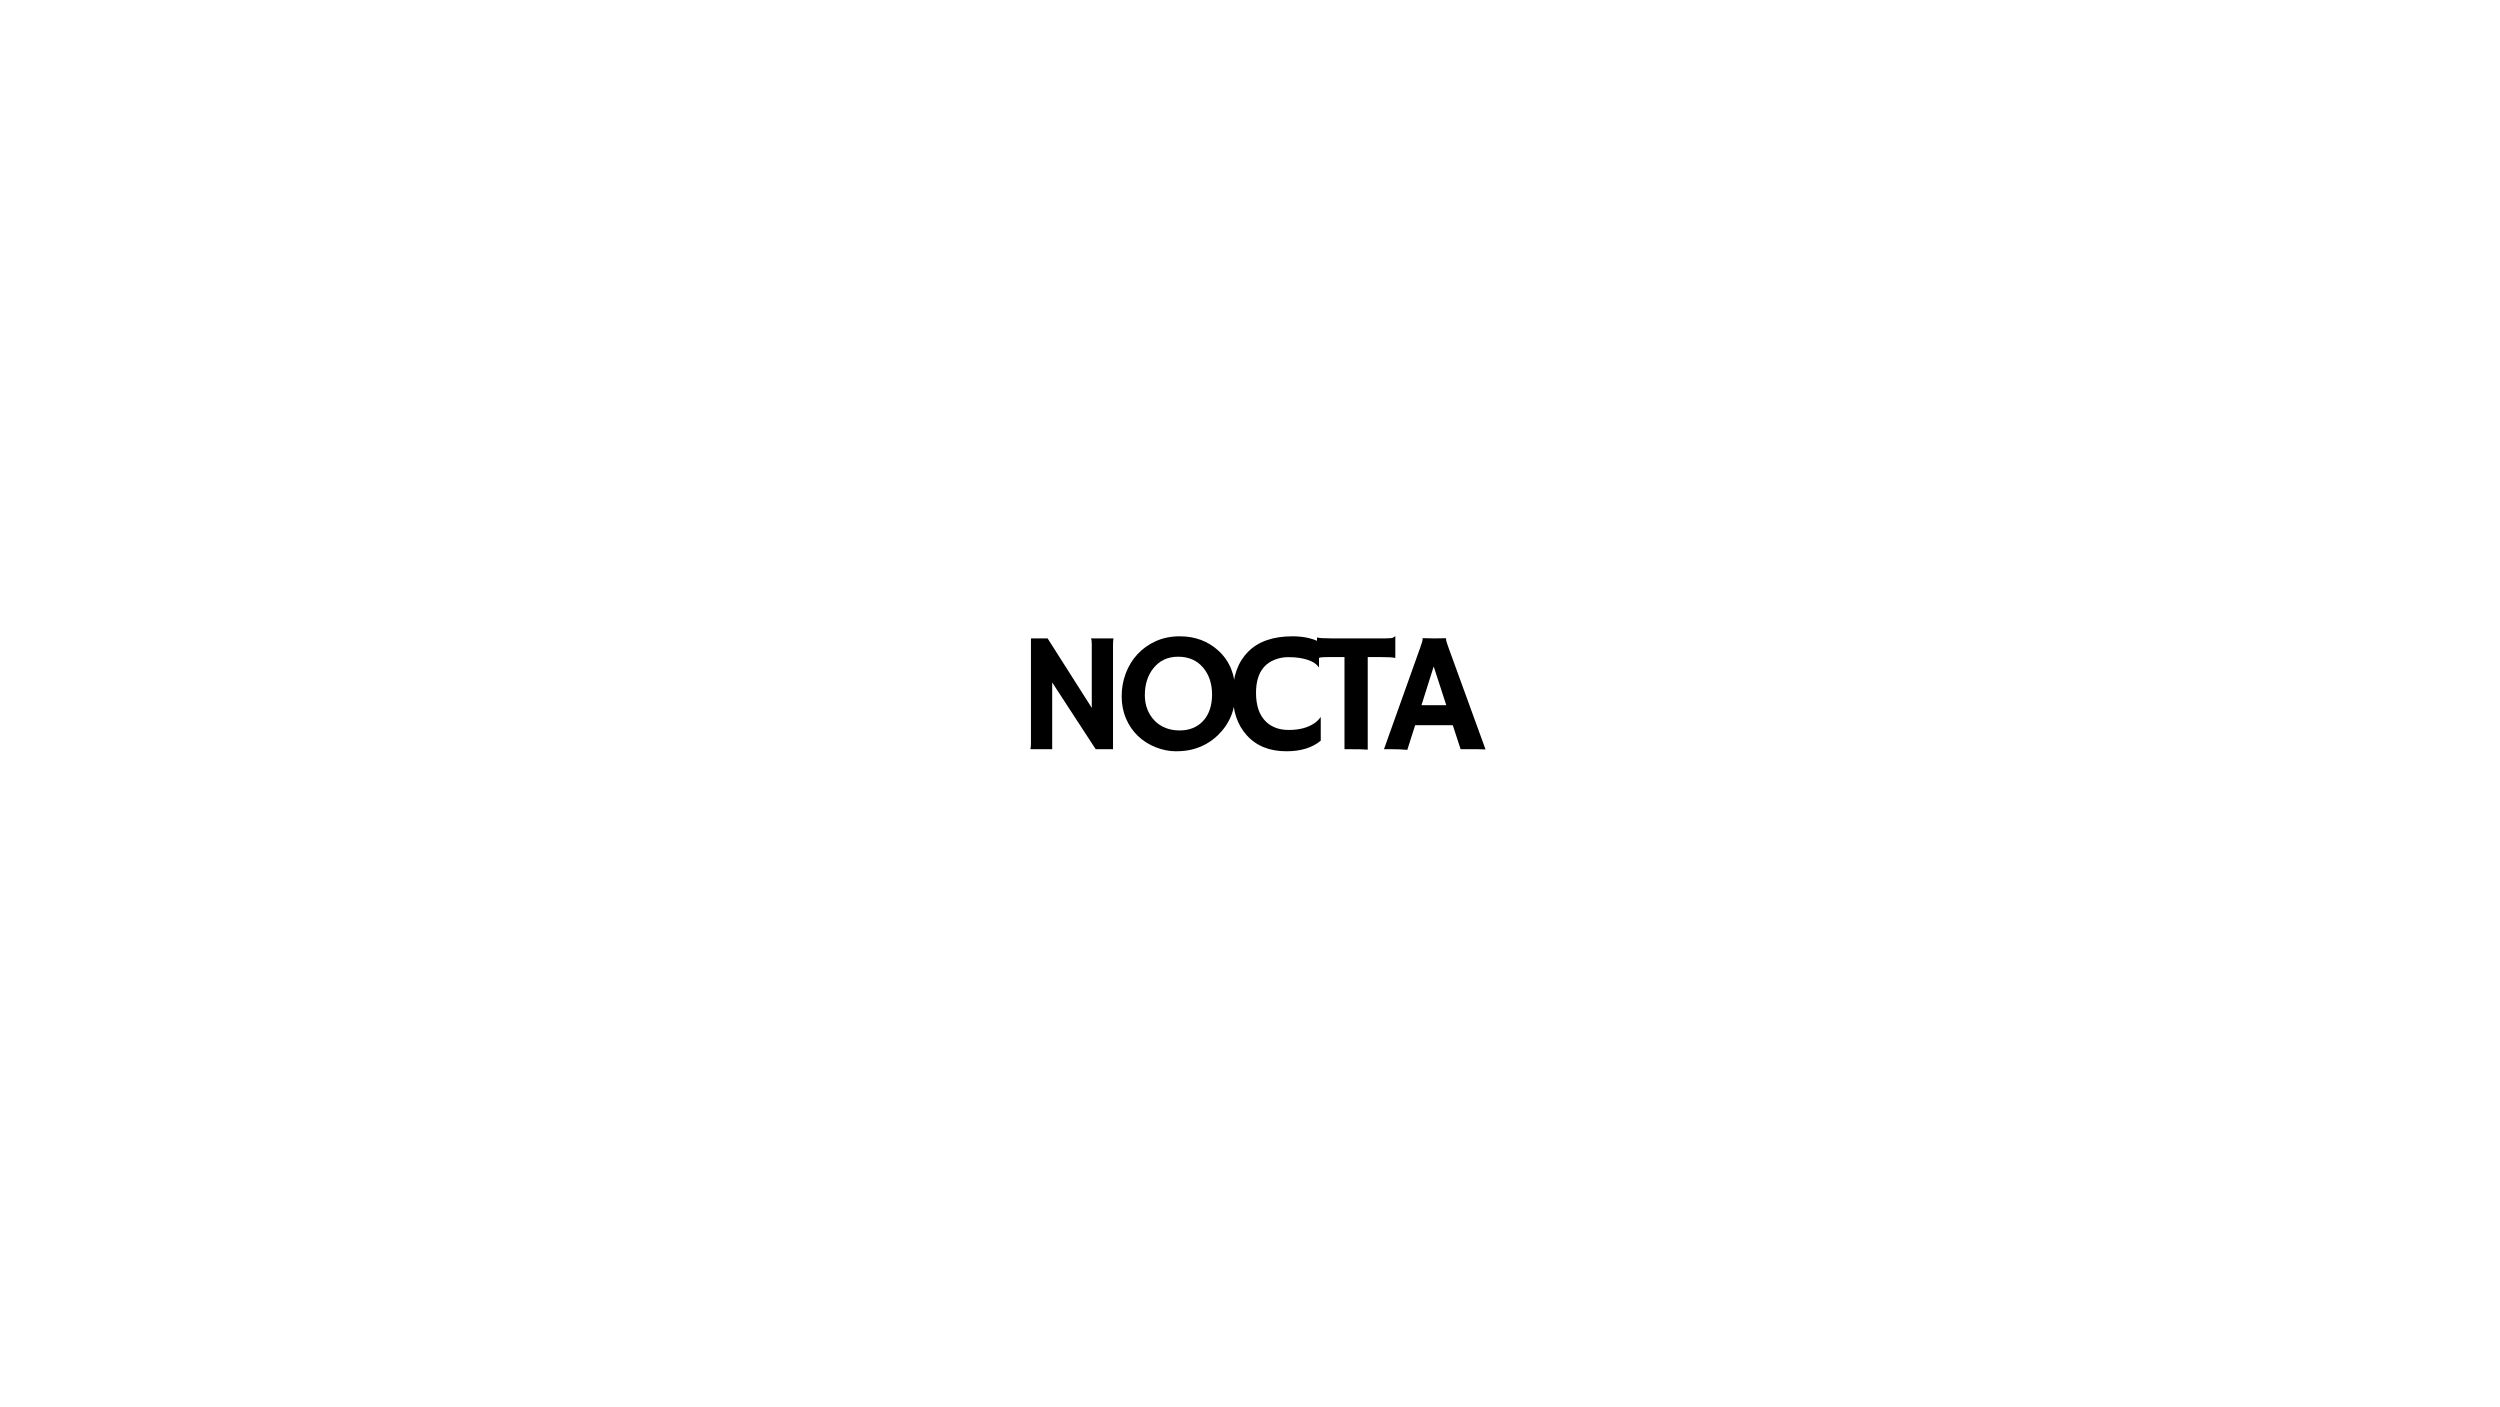
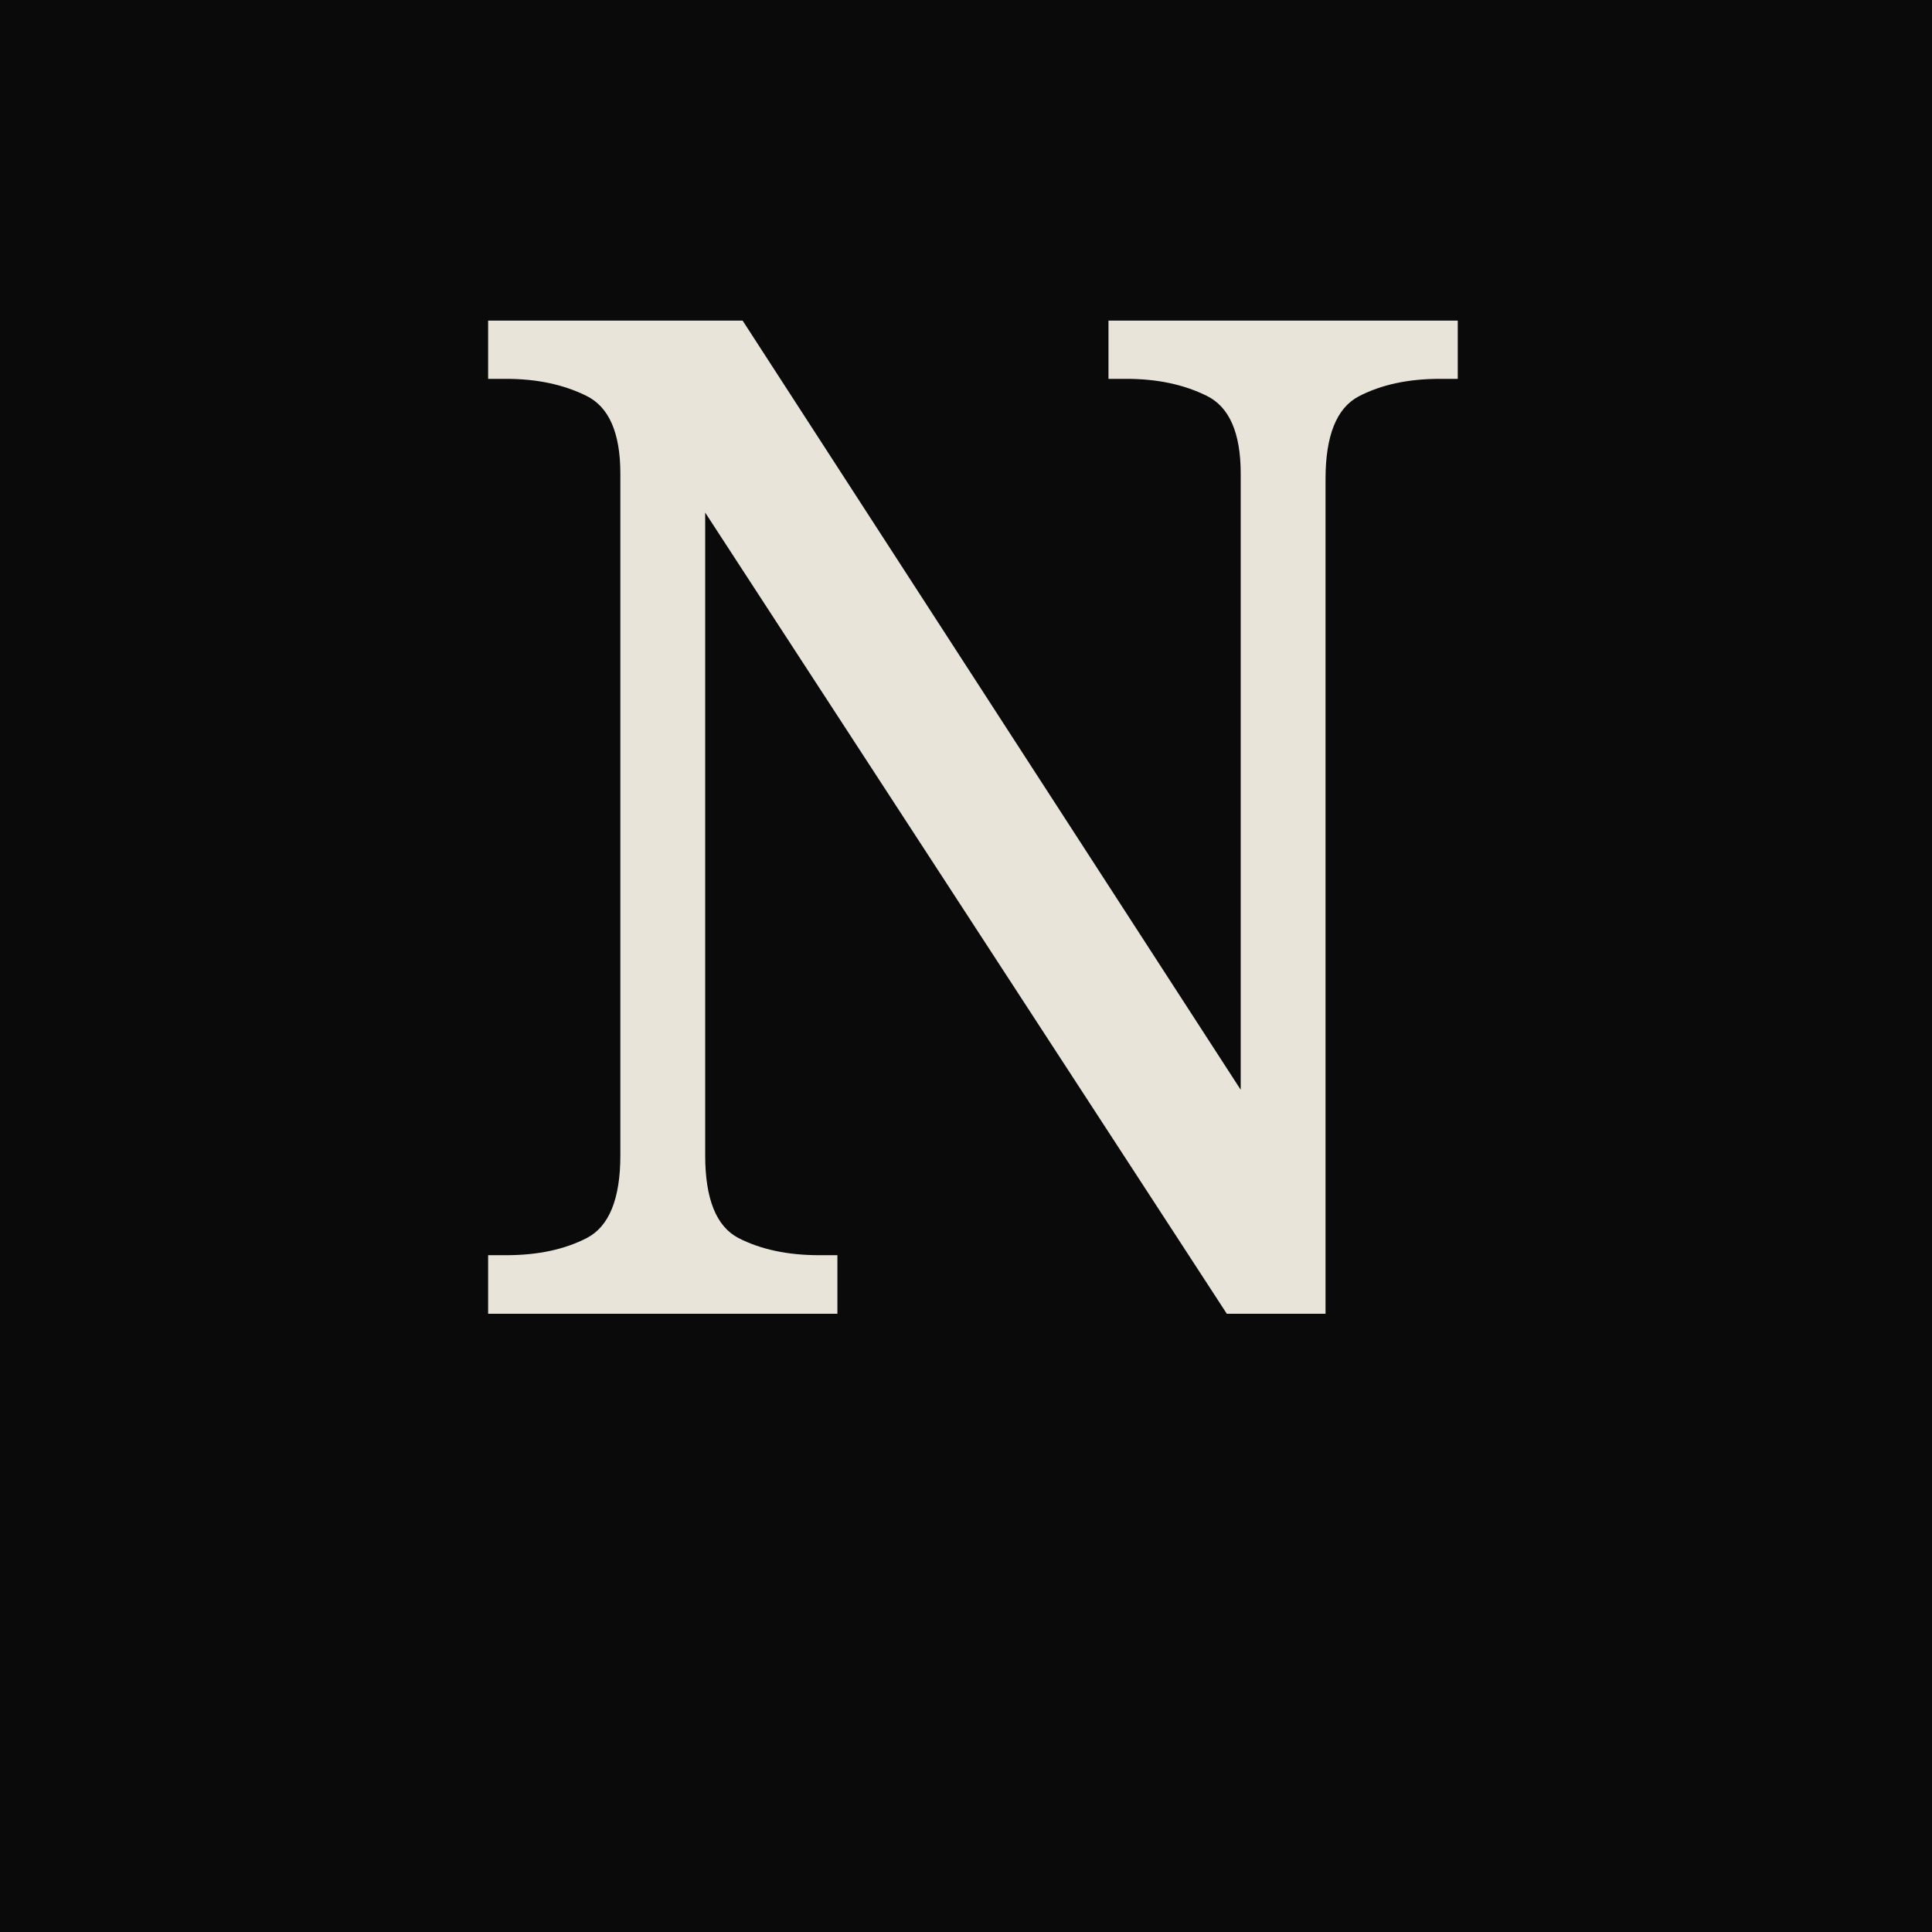
- <svg xmlns="http://www.w3.org/2000/svg" width="1920" zoomAndPan="magnify" viewBox="0 0 1440 810" height="1080" preserveAspectRatio="xMidYMid meet" version="1.0">
-   <defs>
-     <g />
-     <clipPath id="c308db843d">
-       <rect x="0" width="273" y="0" height="125" />
-     </clipPath>
-   </defs>
-   <g transform="matrix(1, 0, 0, 1, 584, 342)">
-     <g clip-path="url(#c308db843d)">
-       <g fill="#000000" fill-opacity="1">
-         <g transform="translate(0.860992, 89.53063)">
-           <g>
-             <path d="M 8.688 0 C 8.875 -1.082 8.969 -2.266 8.969 -3.547 L 8.969 -63.812 L 18.562 -63.812 L 44 -23.797 L 44 -60.547 C 44 -62.305 43.836 -63.395 43.516 -63.812 L 56.469 -63.812 C 56.312 -62.531 56.234 -61.125 56.234 -59.594 L 56.234 0 L 46.25 0 L 21.203 -38.438 L 21.203 0 Z M 8.688 0 " />
-           </g>
-         </g>
-       </g>
-       <g fill="#000000" fill-opacity="1">
-         <g transform="translate(58.00492, 89.53063)">
-           <g>
-             <path d="M 13.469 -7.578 C 10.562 -10.359 8.27 -13.703 6.594 -17.609 C 4.914 -21.516 4.078 -25.789 4.078 -30.438 C 4.078 -35.094 4.859 -39.5 6.422 -43.656 C 7.992 -47.82 10.234 -51.488 13.141 -54.656 C 16.055 -57.82 19.578 -60.336 23.703 -62.203 C 27.828 -64.078 32.445 -65.016 37.562 -65.016 C 46.395 -65.016 53.832 -62.234 59.875 -56.672 C 66.344 -50.711 69.578 -42.68 69.578 -32.578 C 69.578 -22.785 66.25 -14.645 59.594 -8.156 C 55.5 -4.156 50.617 -1.406 44.953 0.094 C 42.172 0.832 38.914 1.203 35.188 1.203 C 31.469 1.203 27.645 0.438 23.719 -1.094 C 19.801 -2.633 16.383 -4.797 13.469 -7.578 Z M 17.422 -31.094 C 17.422 -28.113 17.914 -25.375 18.906 -22.875 C 19.895 -20.383 21.27 -18.242 23.031 -16.453 C 26.77 -12.68 31.582 -10.797 37.469 -10.797 C 43.07 -10.797 47.566 -12.602 50.953 -16.219 C 54.41 -19.957 56.141 -25.062 56.141 -31.531 C 56.141 -37.602 54.492 -42.672 51.203 -46.734 C 47.648 -51.086 42.785 -53.266 36.609 -53.266 C 30.629 -53.266 25.879 -51.055 22.359 -46.641 C 19.066 -42.516 17.422 -37.332 17.422 -31.094 Z M 17.422 -31.094 " />
-           </g>
-         </g>
-       </g>
-       <g fill="#000000" fill-opacity="1">
-         <g transform="translate(123.5929, 89.53063)">
-           <g>
-             <path d="M 36.844 -65.016 C 42.832 -65.016 47.938 -63.973 52.156 -61.891 L 52.156 -47.219 L 52.062 -47.125 C 50.27 -49.875 46.492 -51.695 40.734 -52.594 C 39.035 -52.875 36.891 -53.016 34.297 -53.016 C 31.711 -53.016 29.172 -52.523 26.672 -51.547 C 24.18 -50.578 22.133 -49.195 20.531 -47.406 C 17.426 -43.914 15.875 -38.941 15.875 -32.484 C 15.875 -24.961 17.844 -19.363 21.781 -15.688 C 25.039 -12.613 29.359 -11.078 34.734 -11.078 C 40.816 -11.078 45.742 -12.375 49.516 -14.969 C 50.891 -15.895 52.055 -17.047 53.016 -18.422 L 53.156 -18.328 L 53.156 -4.891 C 48.27 -0.828 41.68 1.203 33.391 1.203 C 23.641 1.203 15.992 -1.898 10.453 -8.109 C 5.148 -14.023 2.5 -21.863 2.5 -31.625 C 2.5 -41.957 5.41 -50.098 11.234 -56.047 C 17.117 -62.023 25.656 -65.016 36.844 -65.016 Z M 36.844 -65.016 " />
-           </g>
-         </g>
-       </g>
-       <g fill="#000000" fill-opacity="1">
-         <g transform="translate(172.5326, 89.53063)">
-           <g>
-             <path d="M 31.281 0.281 C 29.75 0.094 25.801 0 19.438 0 L 17.891 0 L 17.891 -53.062 L 8.391 -53.062 C 5.578 -53.062 3.914 -52.914 3.406 -52.625 C 2.895 -52.344 2.492 -52.094 2.203 -51.875 L 2.062 -51.922 L 2.062 -64.203 L 2.203 -64.344 C 3.266 -63.988 6.113 -63.812 10.75 -63.812 L 40.828 -63.812 C 43.641 -63.812 45.301 -63.953 45.812 -64.234 C 46.332 -64.523 46.734 -64.785 47.016 -65.016 L 47.172 -64.969 L 47.172 -52.688 L 47.016 -52.547 C 45.961 -52.891 43.117 -53.062 38.484 -53.062 L 31.281 -53.062 Z M 31.281 0.281 " />
-           </g>
-         </g>
-       </g>
-       <g fill="#000000" fill-opacity="1">
-         <g transform="translate(213.7001, 89.53063)">
-           <g>
-             <path d="M 12.906 0.391 C 10.156 0.129 6.941 0 3.266 0 L -0.531 0 L 20.344 -58.484 C 21.27 -61.109 21.734 -62.633 21.734 -63.062 C 21.734 -63.5 21.719 -63.766 21.688 -63.859 L 21.734 -63.953 C 23.816 -63.859 26.023 -63.812 28.359 -63.812 C 30.273 -63.812 32.578 -63.844 35.266 -63.906 L 35.312 -63.812 C 35.25 -63.688 35.219 -63.508 35.219 -63.281 C 35.219 -62.676 35.695 -61.062 36.656 -58.438 L 57.969 0.141 C 57.32 0.109 56.566 0.094 55.703 0.094 C 55.703 0.094 54.875 0.062 53.219 0 C 52.414 0 51.691 0 51.047 0 L 43.609 0 L 39.109 -13.812 L 17.422 -13.812 Z M 35.359 -25.328 L 28.109 -47.641 L 21.062 -25.328 Z M 35.359 -25.328 " />
-           </g>
-         </g>
-       </g>
-     </g>
-   </g>
+ <svg xmlns="http://www.w3.org/2000/svg" viewBox="0 0 100 100" width="100" height="100">
+   <rect width="100" height="100" fill="#0A0A0A" />
+   <text x="50" y="68" font-family="serif" font-size="72" font-weight="300" fill="#E8E4D9" text-anchor="middle">N</text>
</svg>
